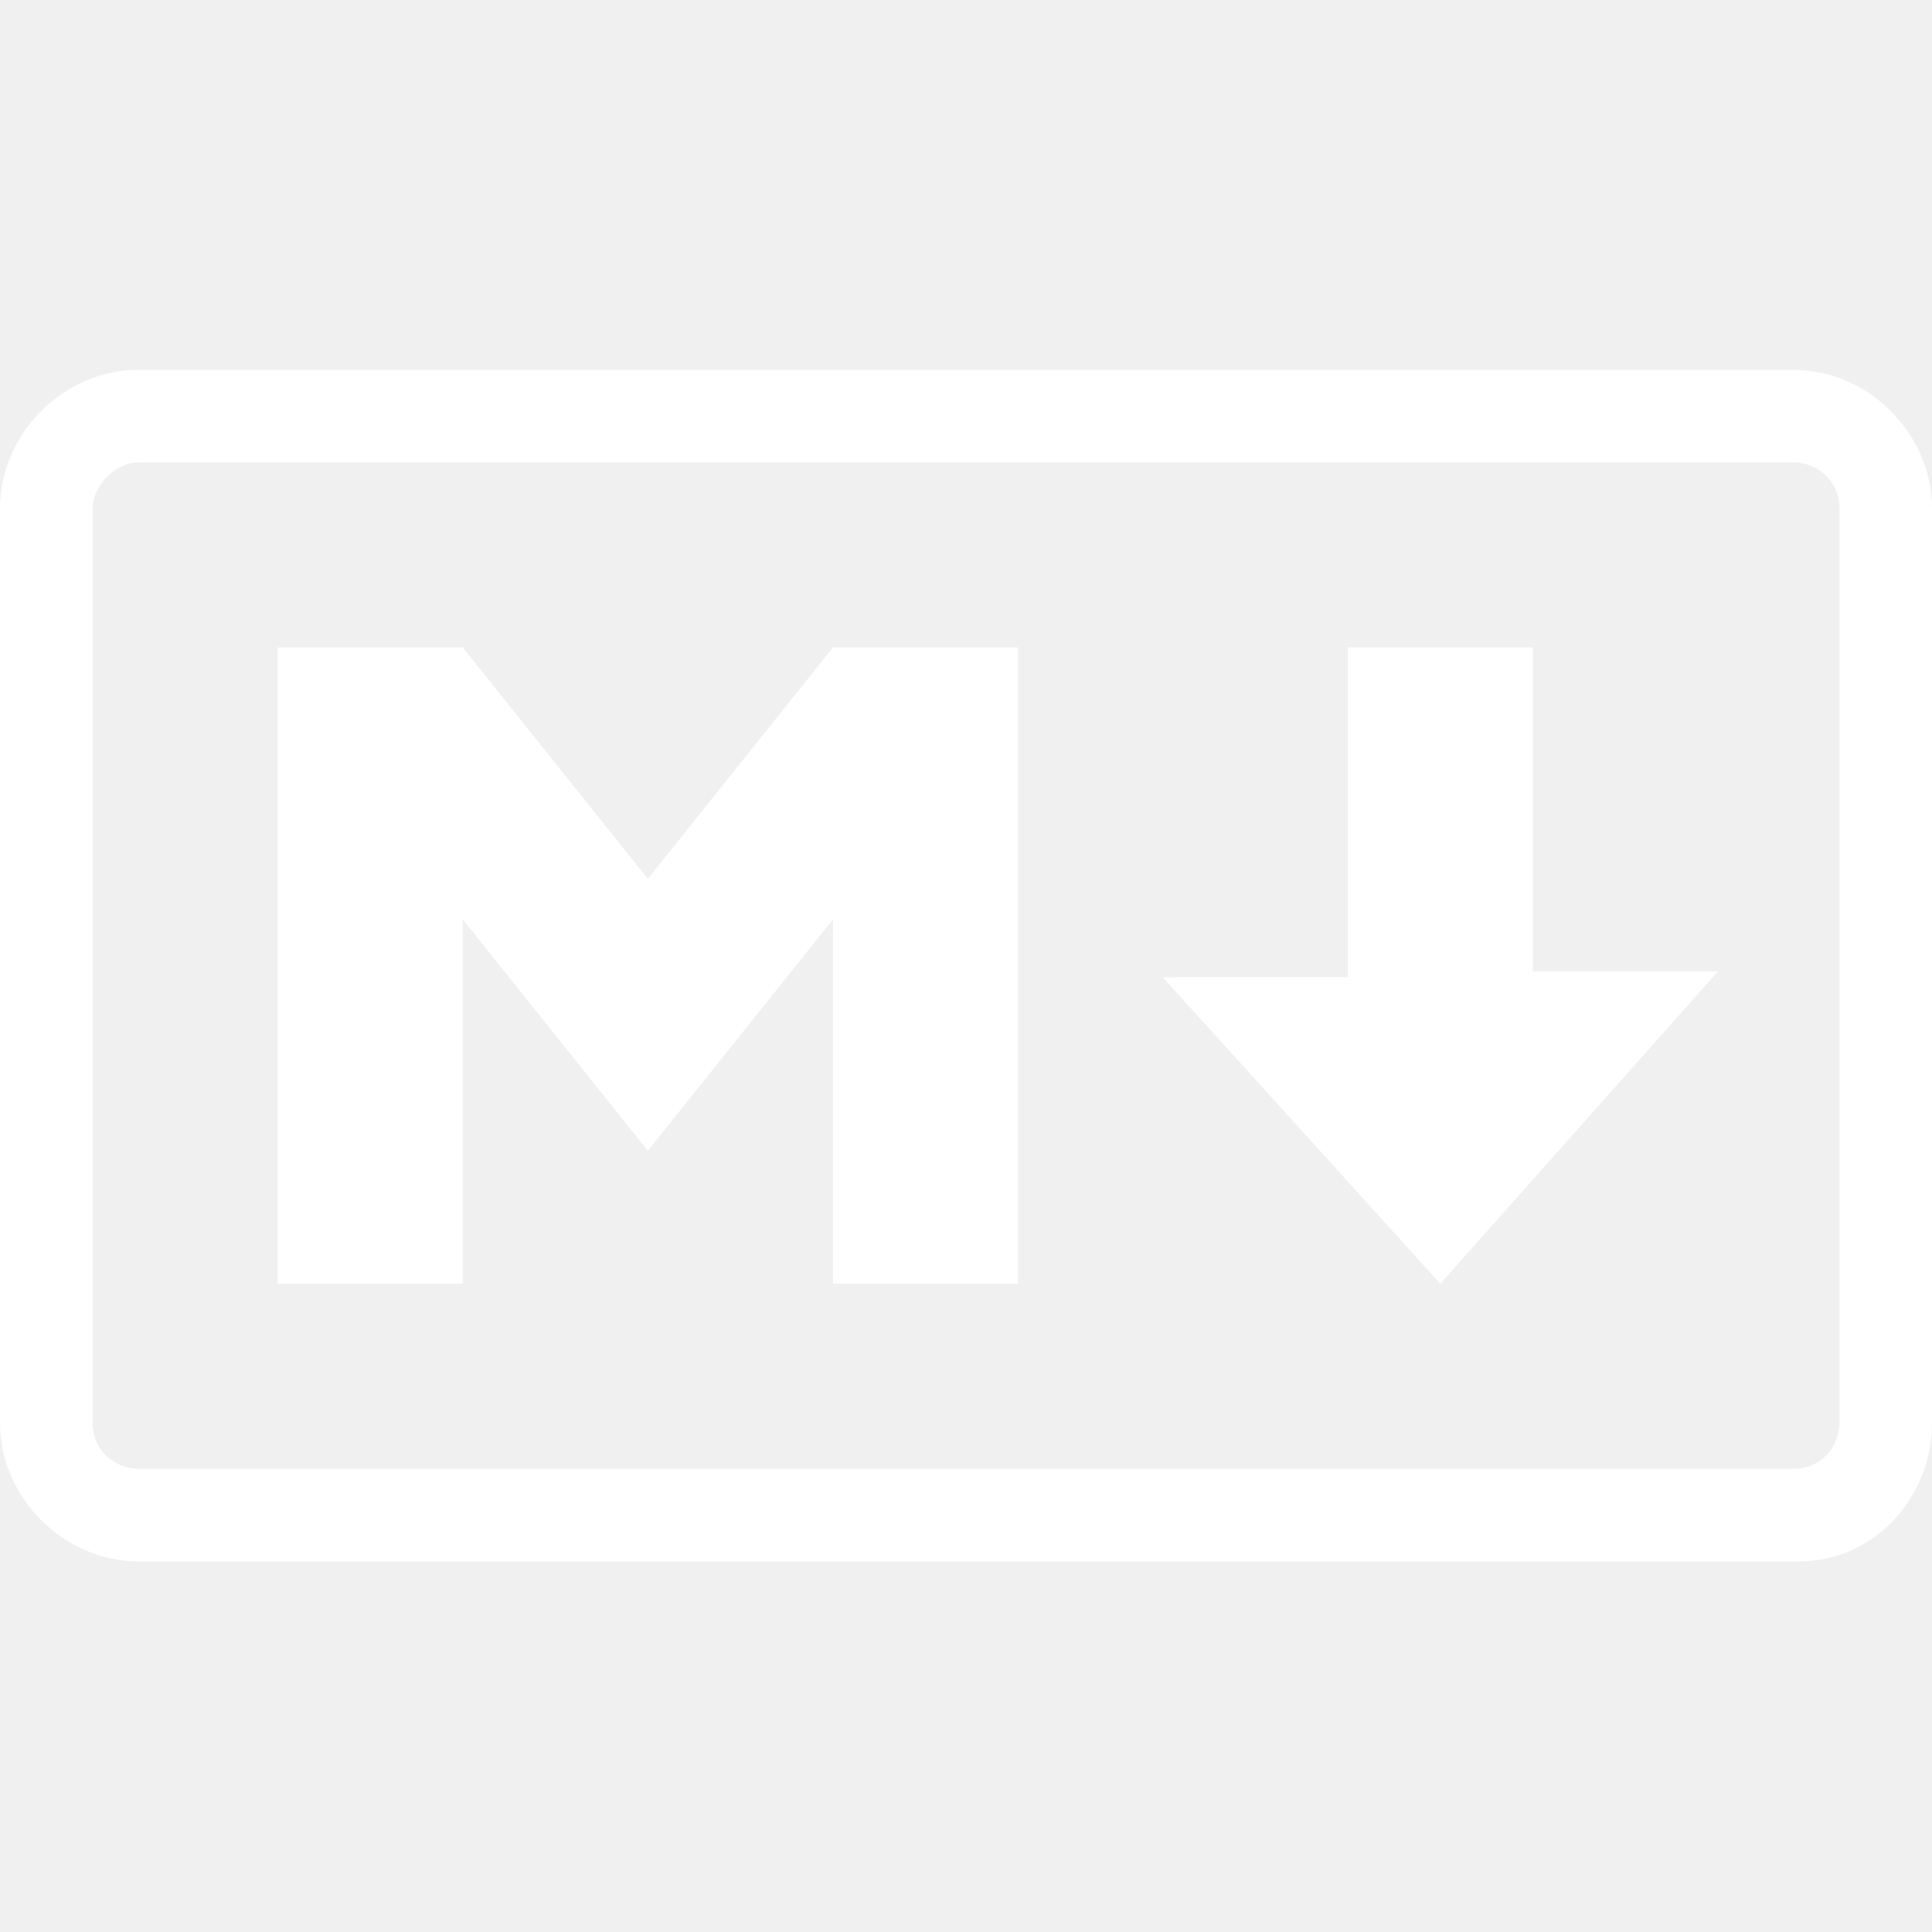
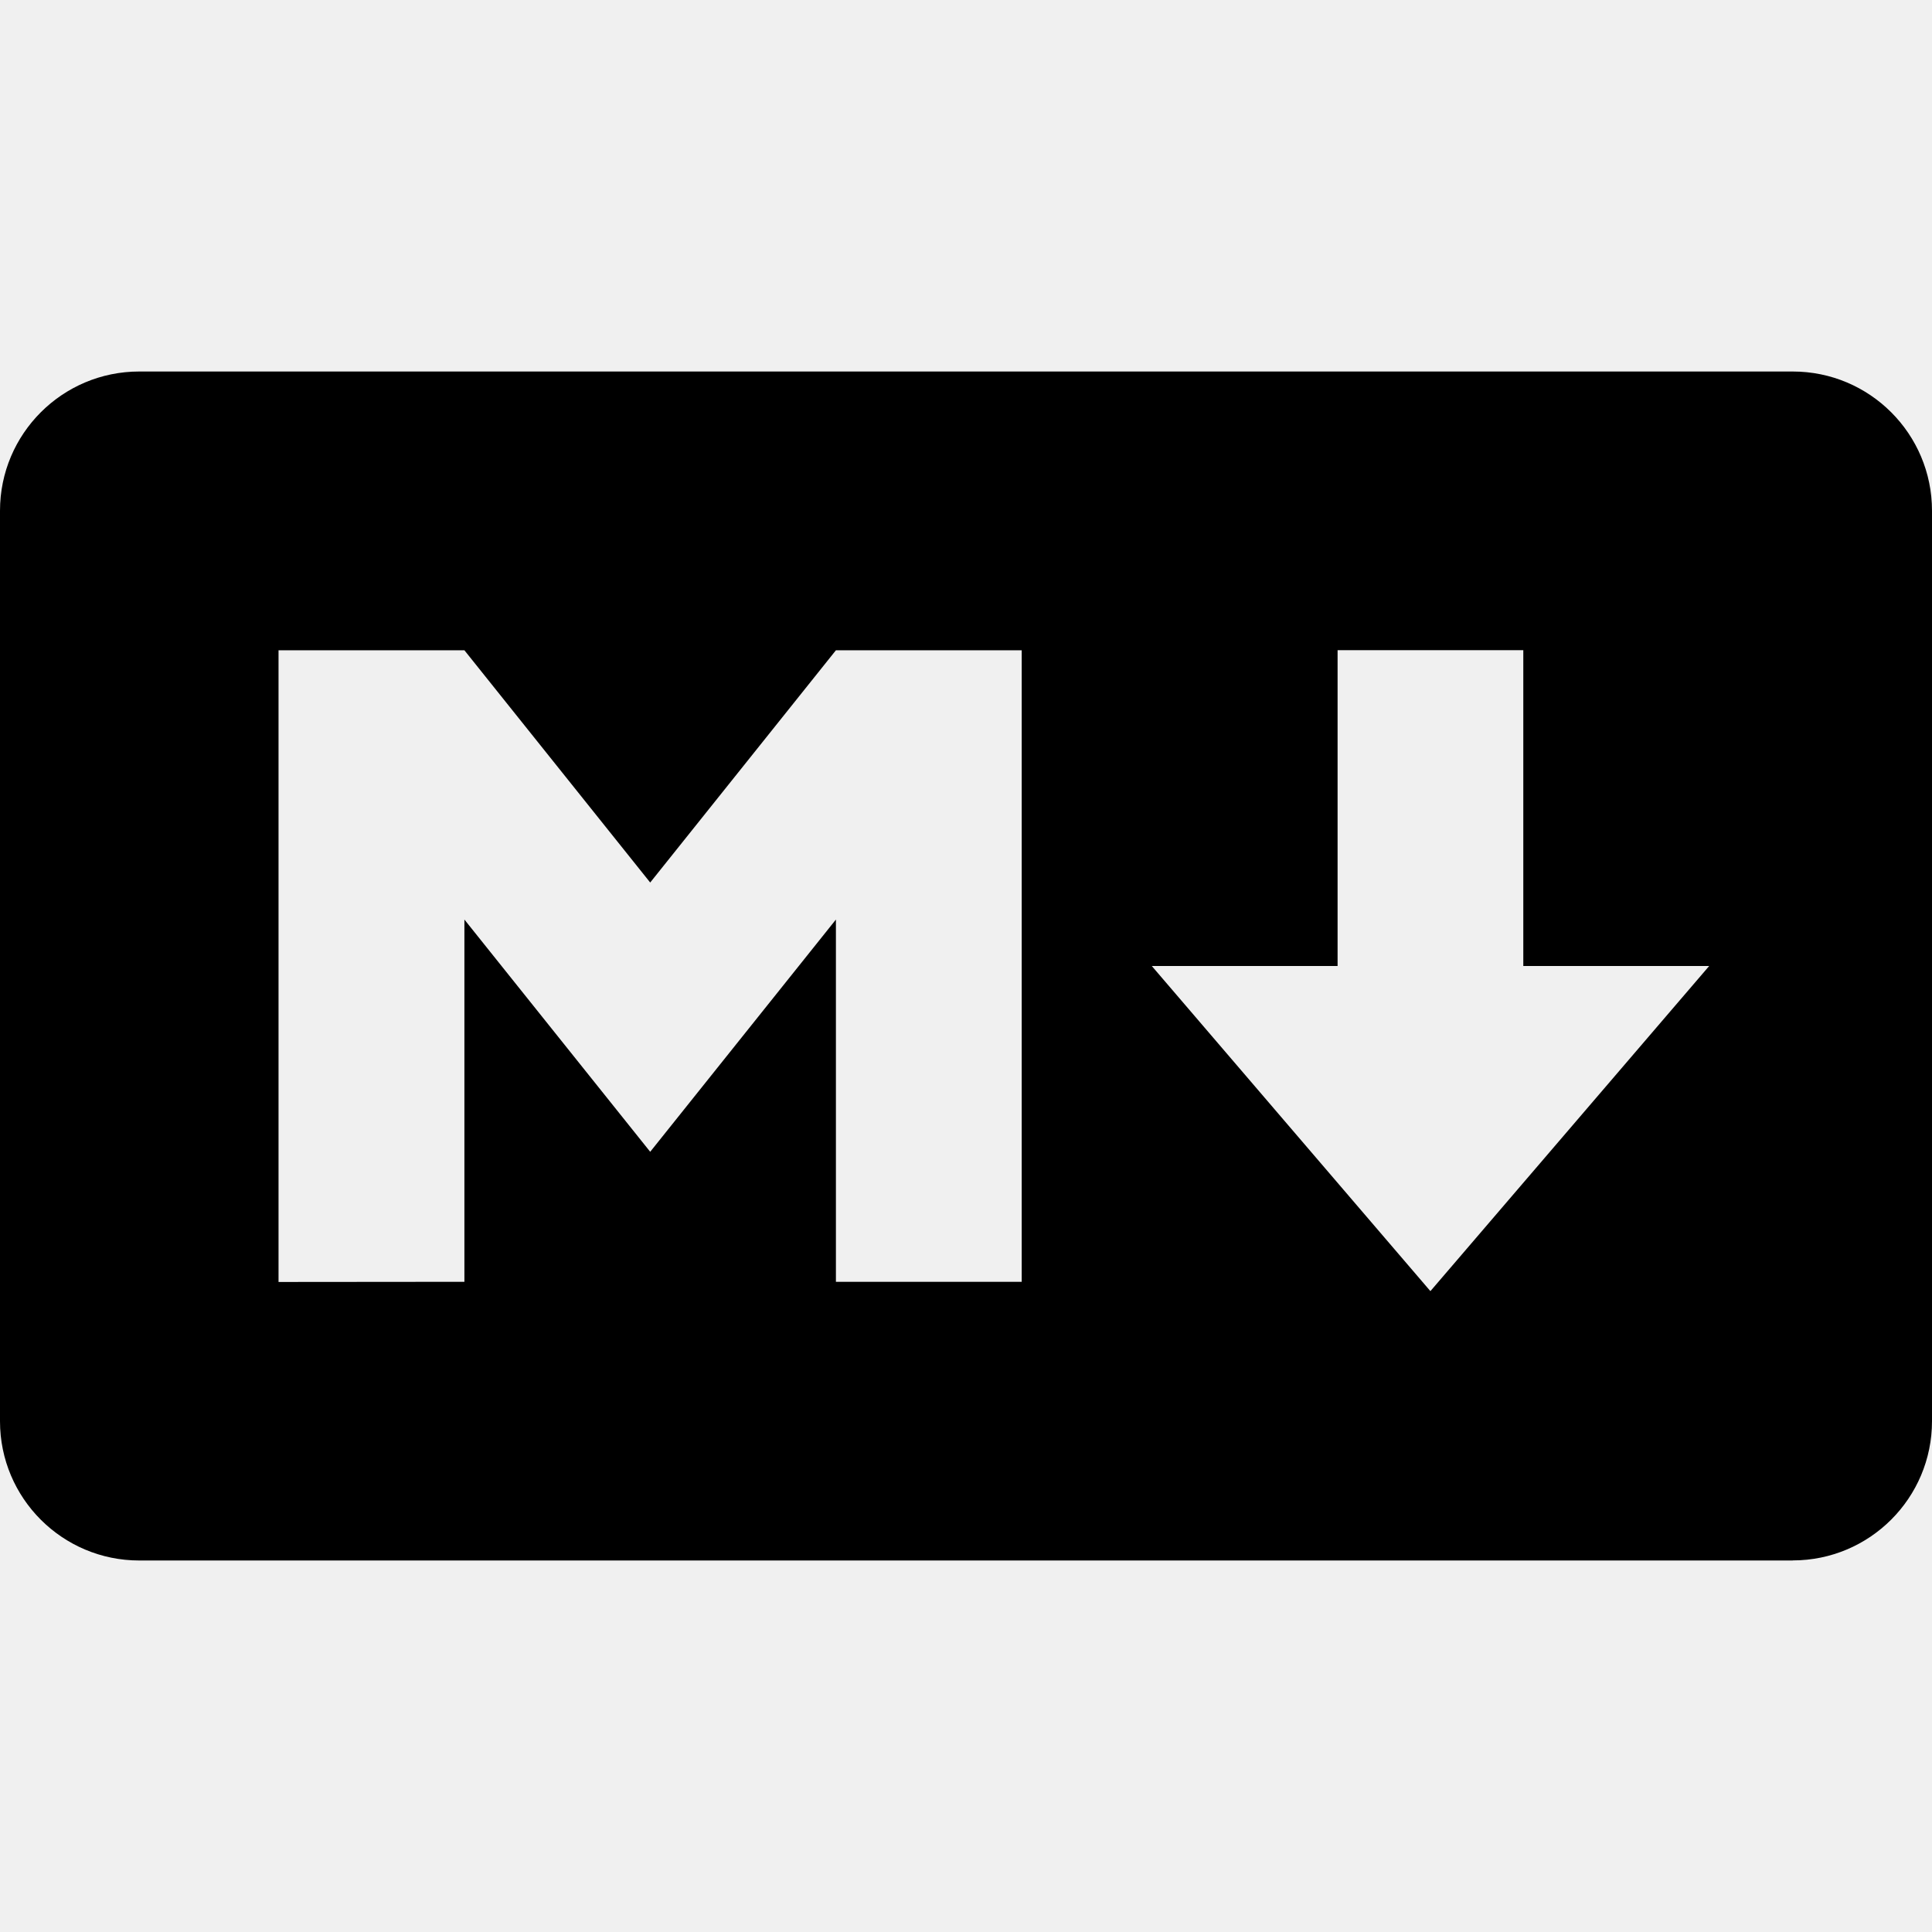
- <svg xmlns="http://www.w3.org/2000/svg" width="24" height="24" fill="white" viewBox="0 0 256 158">
-   <path d="M238.371 157.892H18.395C8.431 157.892 0 149.462 0 139.497V18.395C0 8.431 8.431 0 18.395 0h219.21C247.569 0 256 8.431 256 18.395v121.102c0 9.964-7.665 18.395-17.629 18.395ZM18.395 12.263c-3.066 0-6.132 3.066-6.132 6.132v121.102c0 3.832 3.066 6.132 6.132 6.132h219.21c3.832 0 6.132-3.066 6.132-6.132V18.395c0-3.832-3.066-6.132-6.132-6.132H18.395ZM36.79 121.102V36.79h24.527l24.527 30.66l24.527-30.66h24.527v84.312h-24.527V72.814l-24.527 30.66l-24.527-30.66v48.288H36.79Zm154.06 0l-36.79-40.623h24.527V36.79h24.527v42.923h24.527l-36.79 41.389Z" />
+ <svg xmlns="http://www.w3.org/2000/svg" fill="currentColor" role="img" viewBox="0 0 24 24">
+   <path d="M22.27 19.385H1.73A1.73 1.73 0 010 17.655V6.345a1.73 1.73 0 011.73-1.73h20.54A1.73 1.73 0 0124 6.345v11.308a1.73 1.73 0 01-1.73 1.731zM5.769 15.923v-4.5l2.308 2.885 2.307-2.885v4.5h2.308V8.078h-2.308l-2.307 2.885-2.308-2.885H3.46v7.847zM21.232 12h-2.309V8.077h-2.307V12h-2.308l3.461 4.039z" />
</svg>
